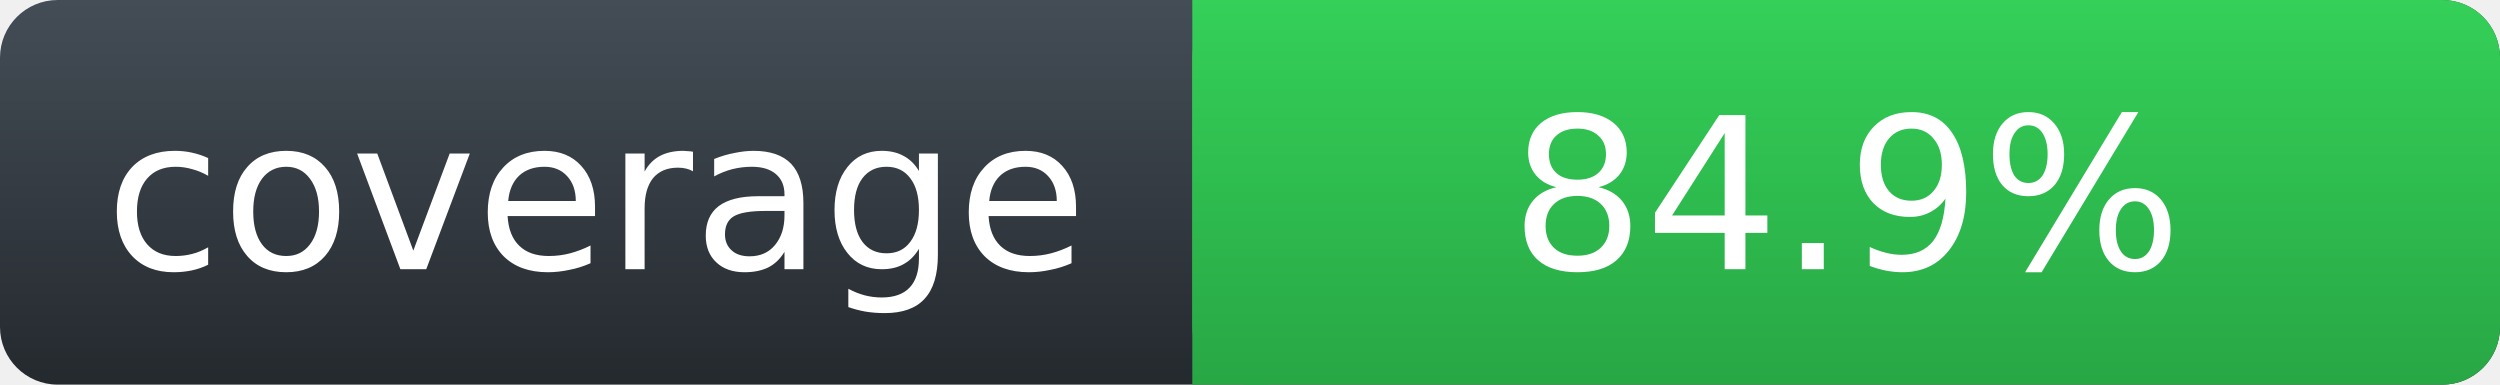
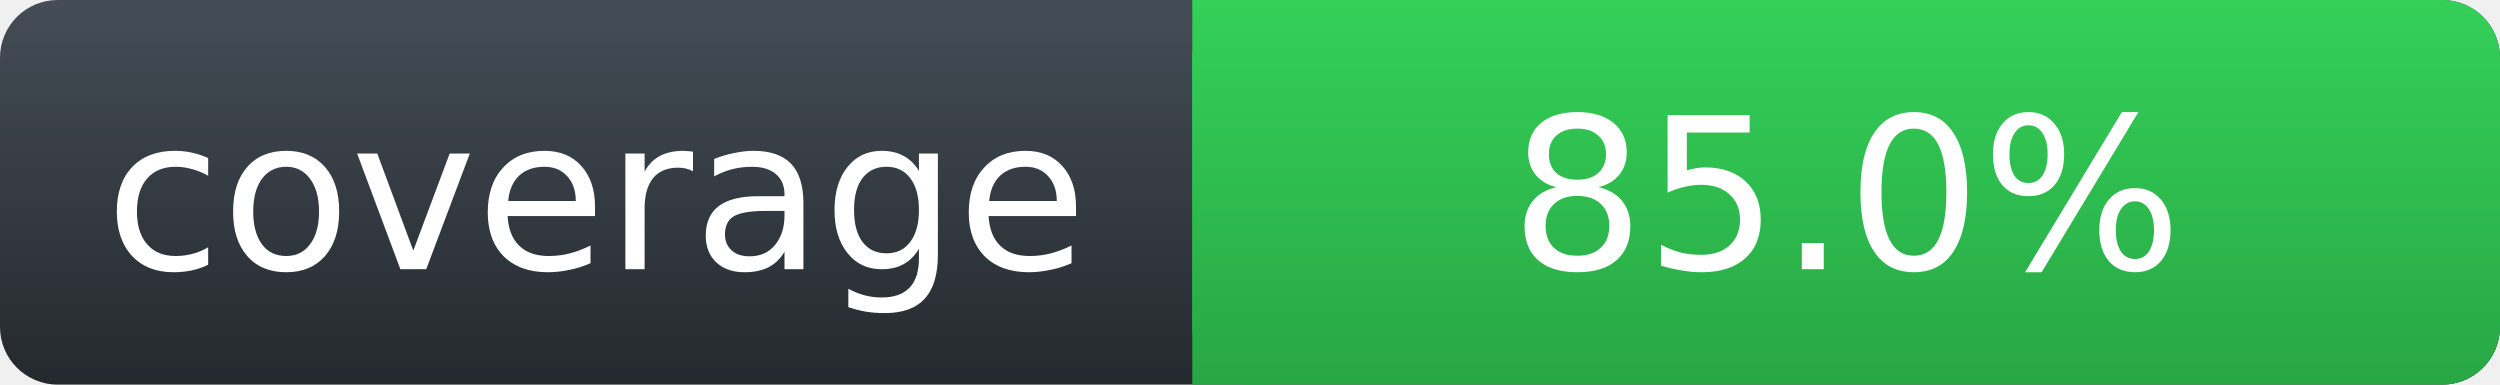
- <svg xmlns="http://www.w3.org/2000/svg" width="130" height="20" role="img" aria-label="coverage: 84.9%">
+ <svg xmlns="http://www.w3.org/2000/svg" width="130" height="20" role="img" aria-label="coverage: 85.0%">
  <defs>
    <linearGradient id="workflow-fill" x1="50%" y1="0%" x2="50%" y2="100%">
      <stop stop-color="#444D56" offset="0%" />
      <stop stop-color="#24292E" offset="100%" />
    </linearGradient>
    <linearGradient id="state-fill" x1="50%" y1="0%" x2="50%" y2="100%">
      <stop stop-color="#34D058" offset="0%" />
      <stop stop-color="#28A745" offset="100%" />
    </linearGradient>
  </defs>
  <rect rx="3" width="130" height="20" fill="url(#workflow-fill)" />
  <rect rx="3" x="62" width="68" height="20" fill="url(#state-fill)" />
  <path fill="url(#state-fill)" d="M62 0h4v20h-4z" />
  <g fill="#fff" text-anchor="middle" font-family="Verdana,DejaVu Sans,sans-serif" font-size="11">
    <text x="31" y="14">coverage</text>
-     <text x="96" y="14">84.9%</text>
+     <text x="96" y="14">85.0%</text>
  </g>
</svg>
